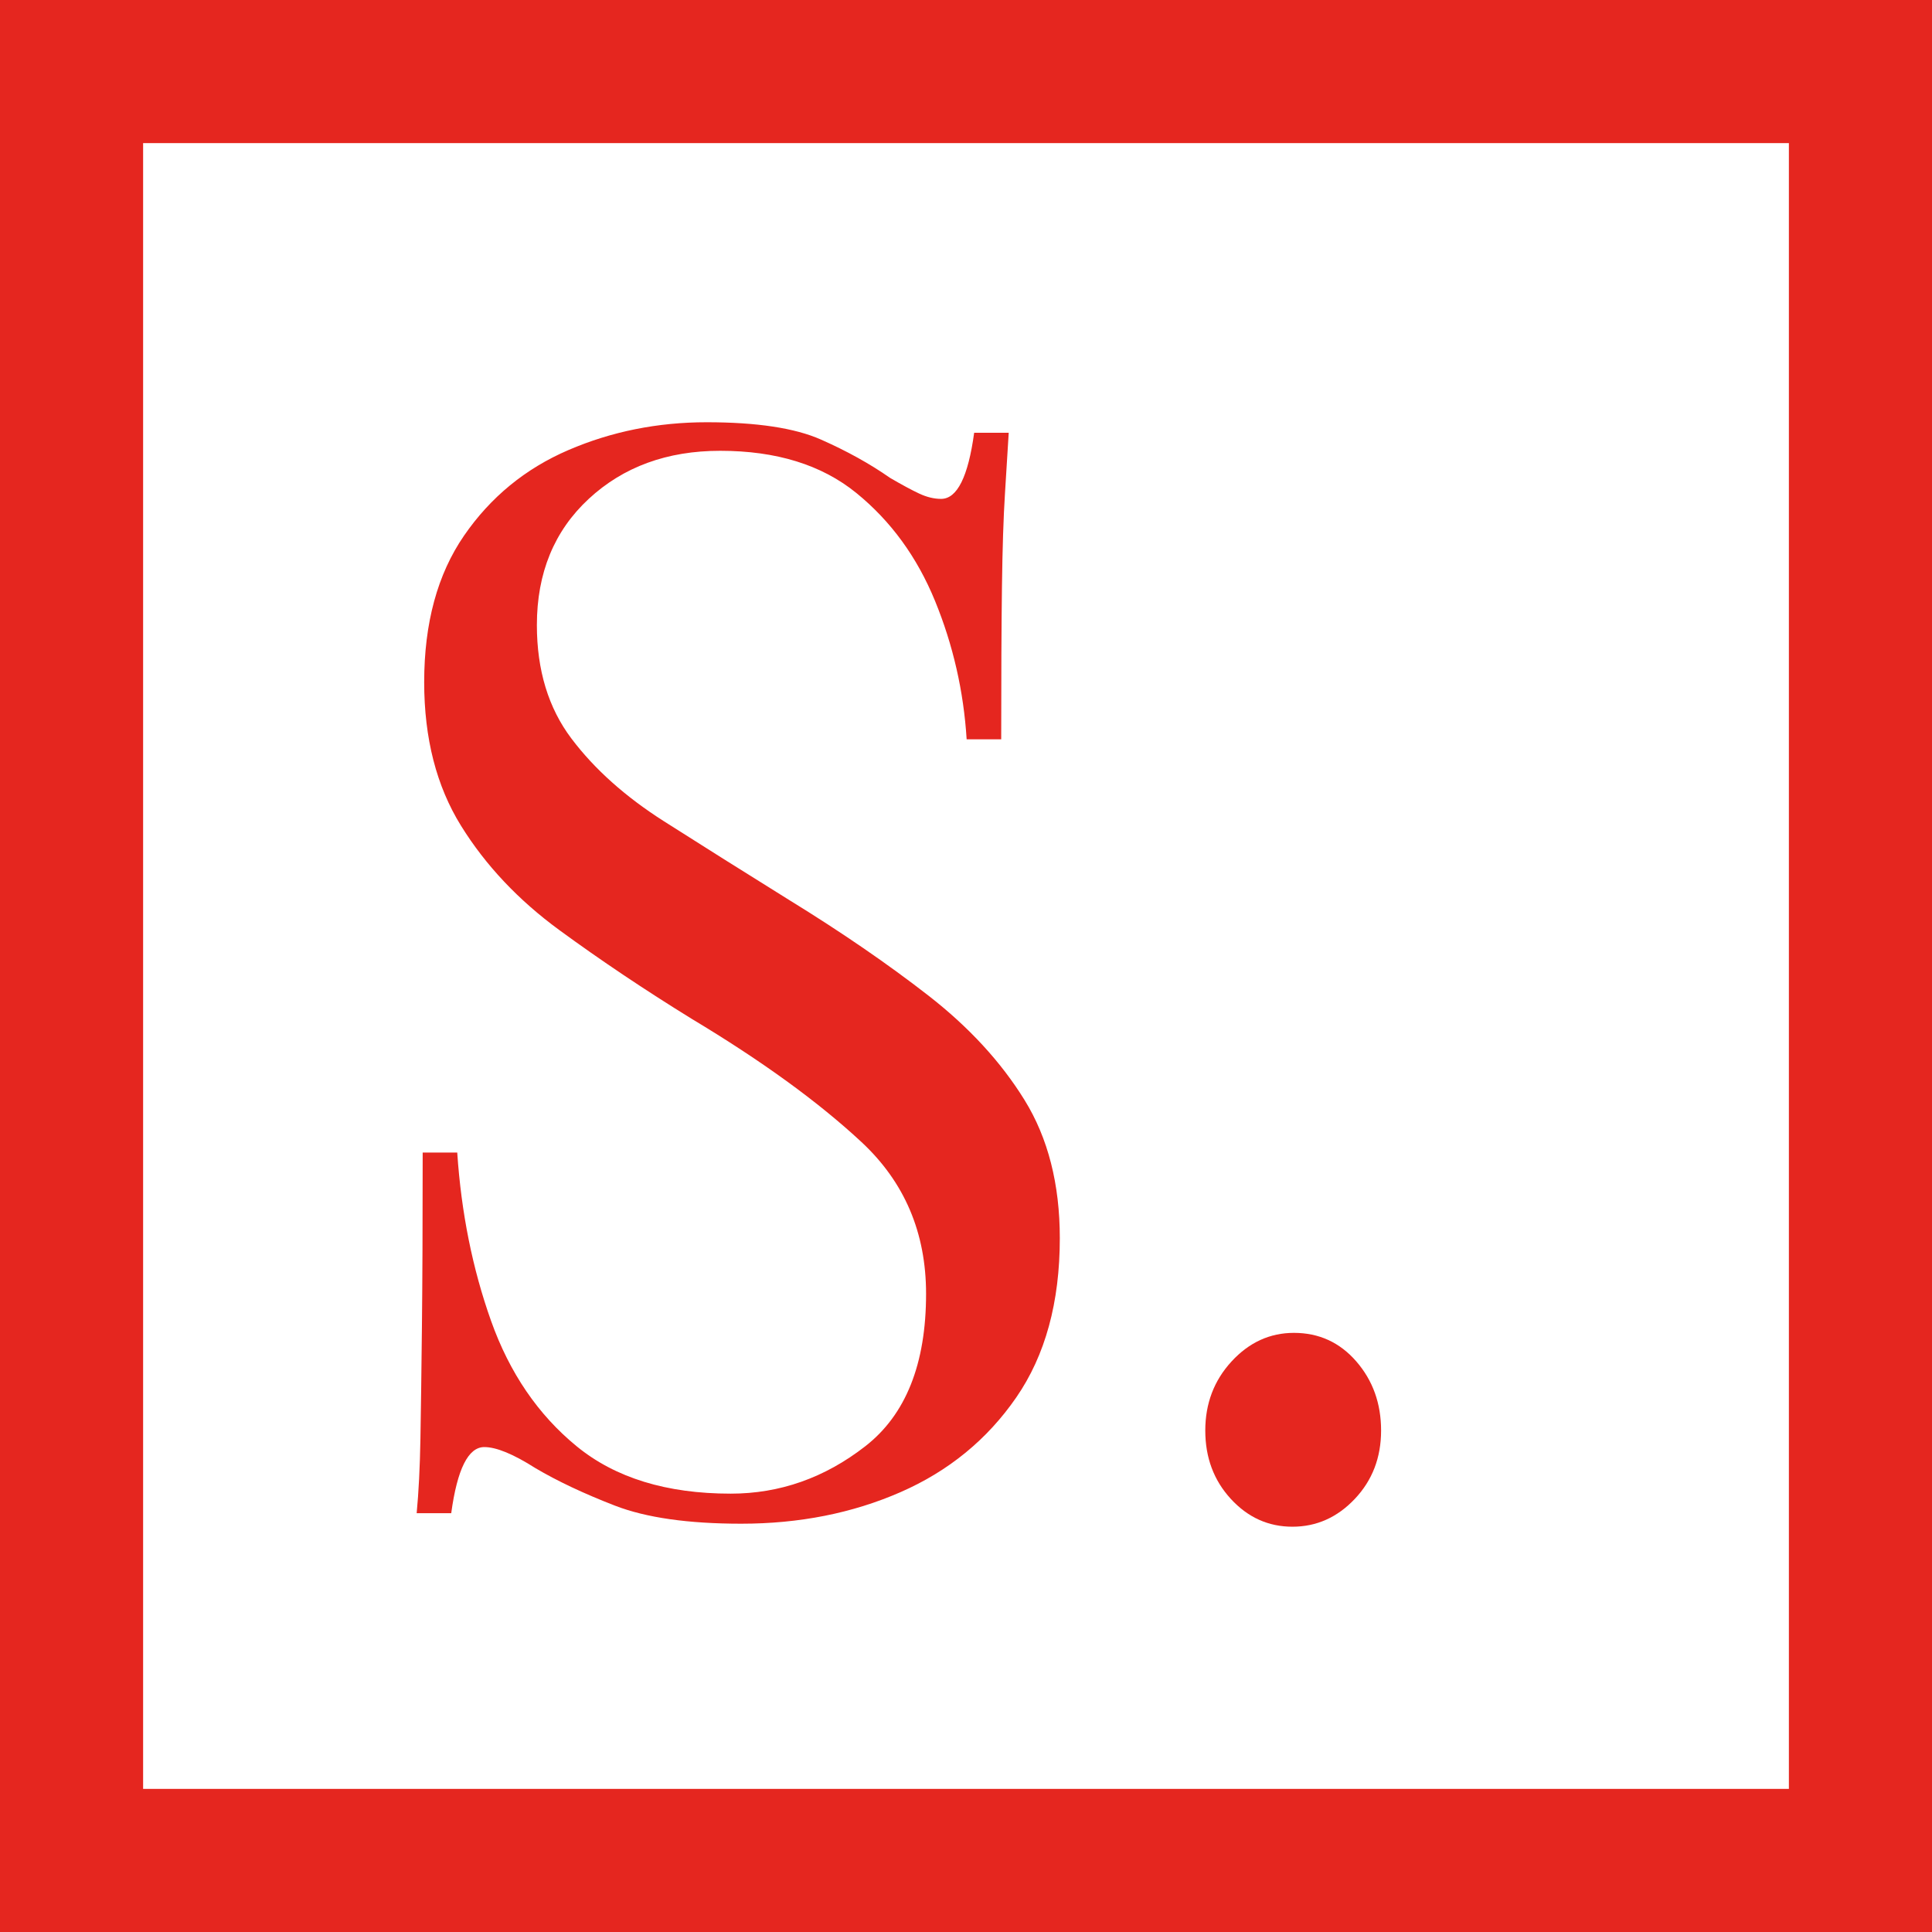
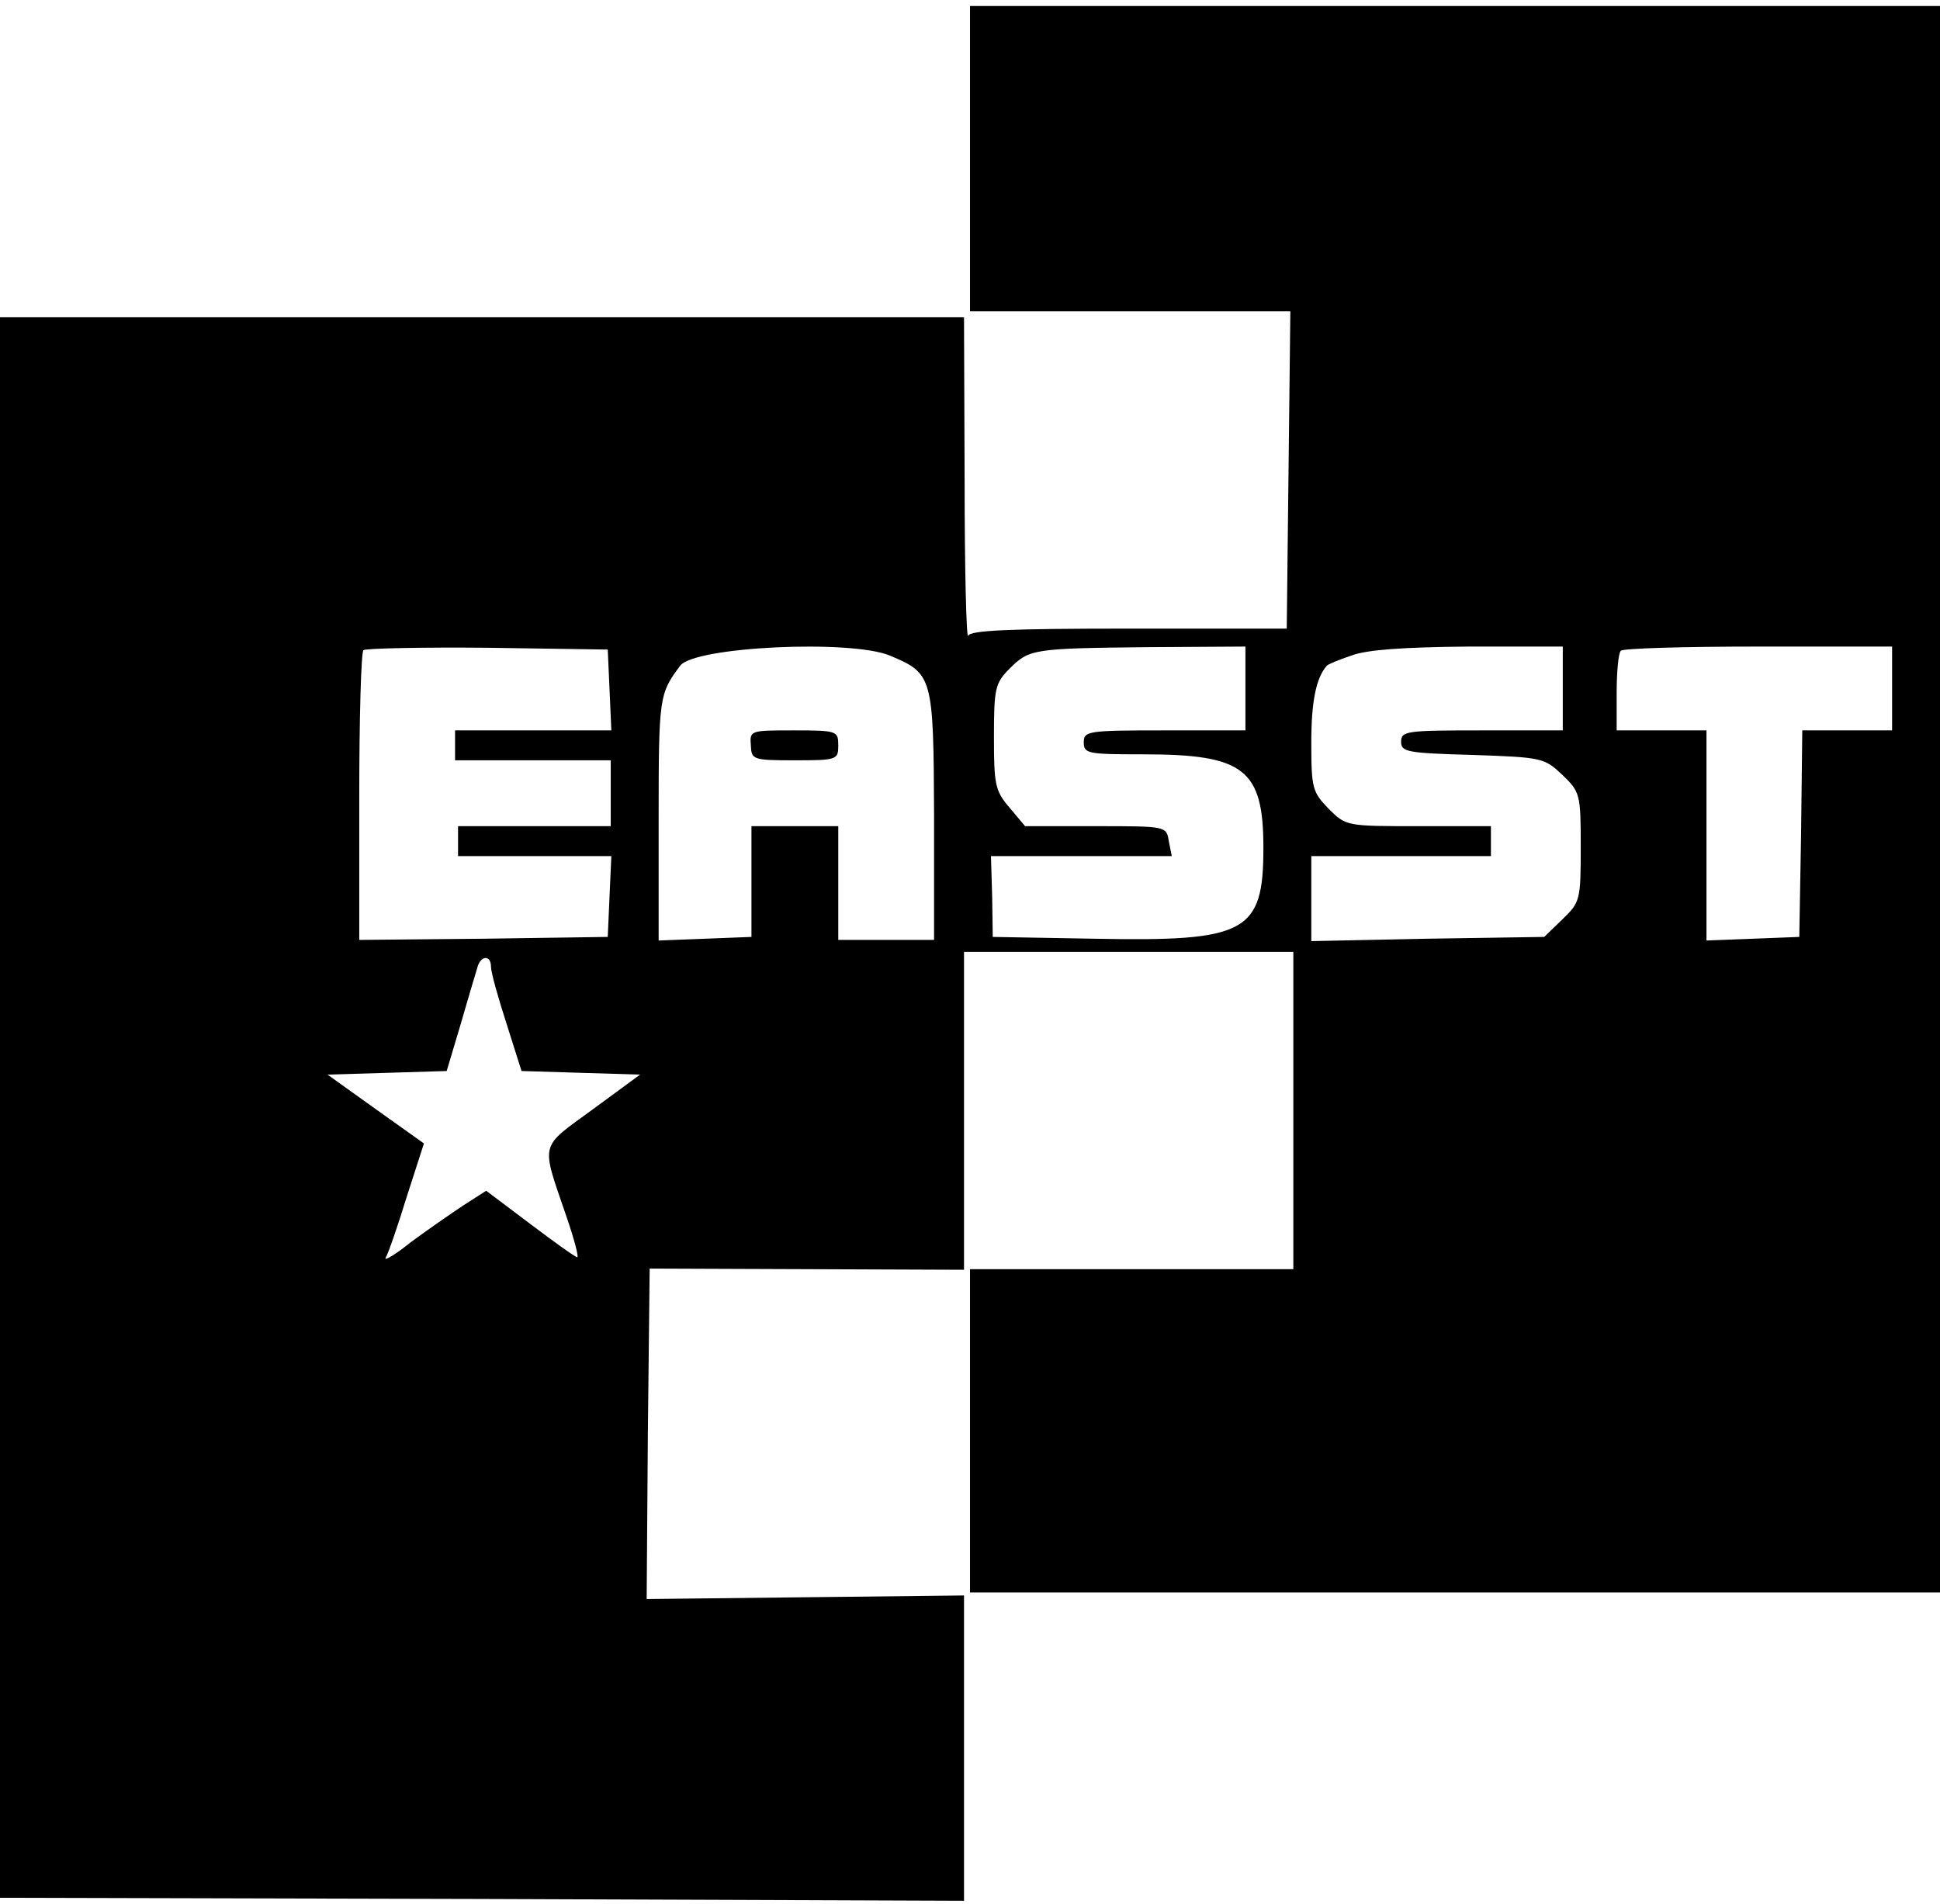
- <svg xmlns="http://www.w3.org/2000/svg" width="54px" height="54px" viewBox="0 0 54 54" version="1.1">
-   <g id="Page-1" stroke="none" stroke-width="1" fill="none" fill-rule="evenodd">
-     <g id="logo-mobile">
-       <rect id="Rectangle-6" stroke="#E5261F" stroke-width="4" fill-rule="nonzero" x="2" y="2" width="50" height="50" />
-       <path id="." fill="#E5261F" d="M34.402,41.895 C33.926,41.377 33.688,40.74 33.688,39.984 C33.688,39.228 33.933,38.584 34.423,38.052 C34.913,37.52 35.494,37.254 36.166,37.254 C36.866,37.254 37.447,37.52 37.909,38.052 C38.371,38.584 38.602,39.228 38.602,39.984 C38.602,40.74 38.357,41.377 37.867,41.895 C37.377,42.413 36.796,42.672 36.124,42.672 C35.452,42.672 34.878,42.413 34.402,41.895 Z" />
-       <path id="S" fill="#E5261F" fill-rule="nonzero" d="M20.718,42.588 C22.342,42.588 23.826,42.294 25.17,41.706 C26.514,41.118 27.592,40.236 28.404,39.06 C29.216,37.884 29.622,36.4 29.622,34.608 C29.622,33.096 29.293,31.808 28.635,30.744 C27.977,29.68 27.081,28.707 25.947,27.825 C24.813,26.943 23.518,26.054 22.062,25.158 C20.802,24.374 19.633,23.639 18.555,22.953 C17.477,22.267 16.616,21.497 15.972,20.643 C15.328,19.789 15.006,18.732 15.006,17.472 C15.006,16.016 15.489,14.84 16.455,13.944 C17.421,13.048 18.646,12.6 20.13,12.6 C21.698,12.6 22.965,12.992 23.931,13.776 C24.897,14.56 25.632,15.568 26.136,16.8 C26.64,18.032 26.934,19.32 27.018,20.664 L27.018,20.664 L27.984,20.664 C27.984,18.9 27.991,17.479 28.005,16.401 C28.019,15.323 28.047,14.455 28.089,13.797 C28.131,13.139 28.166,12.572 28.194,12.096 L28.194,12.096 L27.228,12.096 C27.06,13.328 26.752,13.944 26.304,13.944 C26.108,13.944 25.905,13.895 25.695,13.797 C25.485,13.699 25.212,13.552 24.876,13.356 C24.316,12.964 23.672,12.607 22.944,12.285 C22.216,11.963 21.152,11.802 19.752,11.802 C18.38,11.802 17.092,12.061 15.888,12.579 C14.684,13.097 13.711,13.895 12.969,14.973 C12.227,16.051 11.856,17.416 11.856,19.068 C11.856,20.636 12.199,21.973 12.885,23.079 C13.571,24.185 14.488,25.158 15.636,25.998 C16.784,26.838 18.016,27.664 19.332,28.476 C21.292,29.652 22.874,30.8 24.078,31.92 C25.282,33.04 25.884,34.454 25.884,36.162 C25.884,38.122 25.317,39.543 24.183,40.425 C23.049,41.307 21.796,41.748 20.424,41.748 C18.632,41.748 17.197,41.307 16.119,40.425 C15.041,39.543 14.243,38.374 13.725,36.918 C13.207,35.462 12.892,33.894 12.78,32.214 L12.78,32.214 L11.814,32.214 C11.814,34.174 11.807,35.798 11.793,37.086 C11.779,38.374 11.765,39.417 11.751,40.215 C11.737,41.013 11.702,41.706 11.646,42.294 L11.646,42.294 L12.612,42.294 C12.78,41.062 13.088,40.446 13.536,40.446 C13.872,40.446 14.348,40.642 14.964,41.034 C15.58,41.398 16.322,41.748 17.19,42.084 C18.058,42.42 19.234,42.588 20.718,42.588 Z" />
-     </g>
+ <svg xmlns="http://www.w3.org/2000/svg" version="1.0" width="324pt" height="318pt" viewBox="0 0 324 318" preserveAspectRatio="xMidYMid meet">
+   <g transform="translate(0,318) scale(0.1,-0.1)" fill="#000000" stroke="none">
+     <path d="M1620 2915 l0 -255 268 0 267 0 -3 -265 -3 -265 -263 0 c-202 0 -266 -3 -269 -12 -3 -7 -6 110 -6 260 l-1 272 -805 0 -805 0 0 -1320 0 -1320 805 -2 805 -3 0 255 0 255 -265 -3 -265 -3 2 276 3 276 263 -1 262 -1 0 266 0 265 275 0 275 0 0 -265 0 -265 -270 0 -270 0 0 -270 0 -270 810 0 810 0 0 1325 0 1325 -810 0 -810 0 0 -255z m-602 -887 l3 -68 -131 0 -130 0 0 -25 0 -25 130 0 130 0 0 -55 0 -55 -127 0 -128 0 0 -25 0 -25 128 0 128 0 -3 -67 -3 -68 -207 -3 -208 -2 0 238 c0 131 3 242 7 246 4 3 97 5 207 4 l201 -3 3 -67z m468 57 c72 -30 73 -35 74 -267 l0 -208 -80 0 -80 0 0 95 0 95 -72 0 -73 0 0 -92 0 -93 -77 -3 -78 -3 0 203 c0 205 1 209 36 256 24 32 285 44 350 17z m594 -55 l0 -70 -135 0 c-128 0 -135 -1 -135 -20 0 -19 7 -20 100 -20 168 0 200 -25 200 -156 0 -142 -28 -157 -283 -152 l-169 3 -1 68 -2 67 151 0 151 0 -5 25 c-4 25 -4 25 -122 25 l-118 0 -26 31 c-24 28 -26 38 -26 118 0 81 2 90 26 114 33 33 39 34 232 36 l162 1 0 -70z m530 0 l0 -70 -135 0 c-126 0 -135 -1 -135 -19 0 -17 10 -19 119 -22 117 -4 120 -5 150 -33 30 -29 31 -32 31 -121 0 -89 -1 -92 -31 -121 l-30 -29 -195 -3 -194 -4 0 71 0 71 150 0 150 0 0 25 0 25 -121 0 c-120 0 -121 0 -150 29 -27 28 -29 34 -29 111 0 68 8 108 26 128 1 2 20 10 41 17 26 10 89 14 196 15 l157 0 0 -70z m550 0 l0 -70 -75 0 -75 0 -2 -172 -3 -173 -77 -3 -78 -3 0 176 0 175 -75 0 -75 0 0 63 c0 35 3 67 7 70 3 4 107 7 230 7 l223 0 0 -70z m-2340 -465 c0 -9 12 -52 26 -95 l25 -79 99 -3 99 -3 -79 -58 c-90 -66 -87 -53 -44 -179 13 -38 21 -68 18 -68 -3 0 -38 25 -79 56 l-73 55 -39 -25 c-21 -14 -60 -41 -87 -61 -26 -21 -45 -32 -42 -26 4 6 20 52 35 101 l29 90 -80 57 -81 58 100 3 99 3 23 77 c12 42 25 85 28 95 5 21 23 23 23 2z" />
+     <path d="M1254 1935 c1 -24 3 -25 74 -25 70 0 72 1 72 25 0 24 -2 25 -74 25 -73 0 -74 0 -72 -25z" />
  </g>
</svg>
